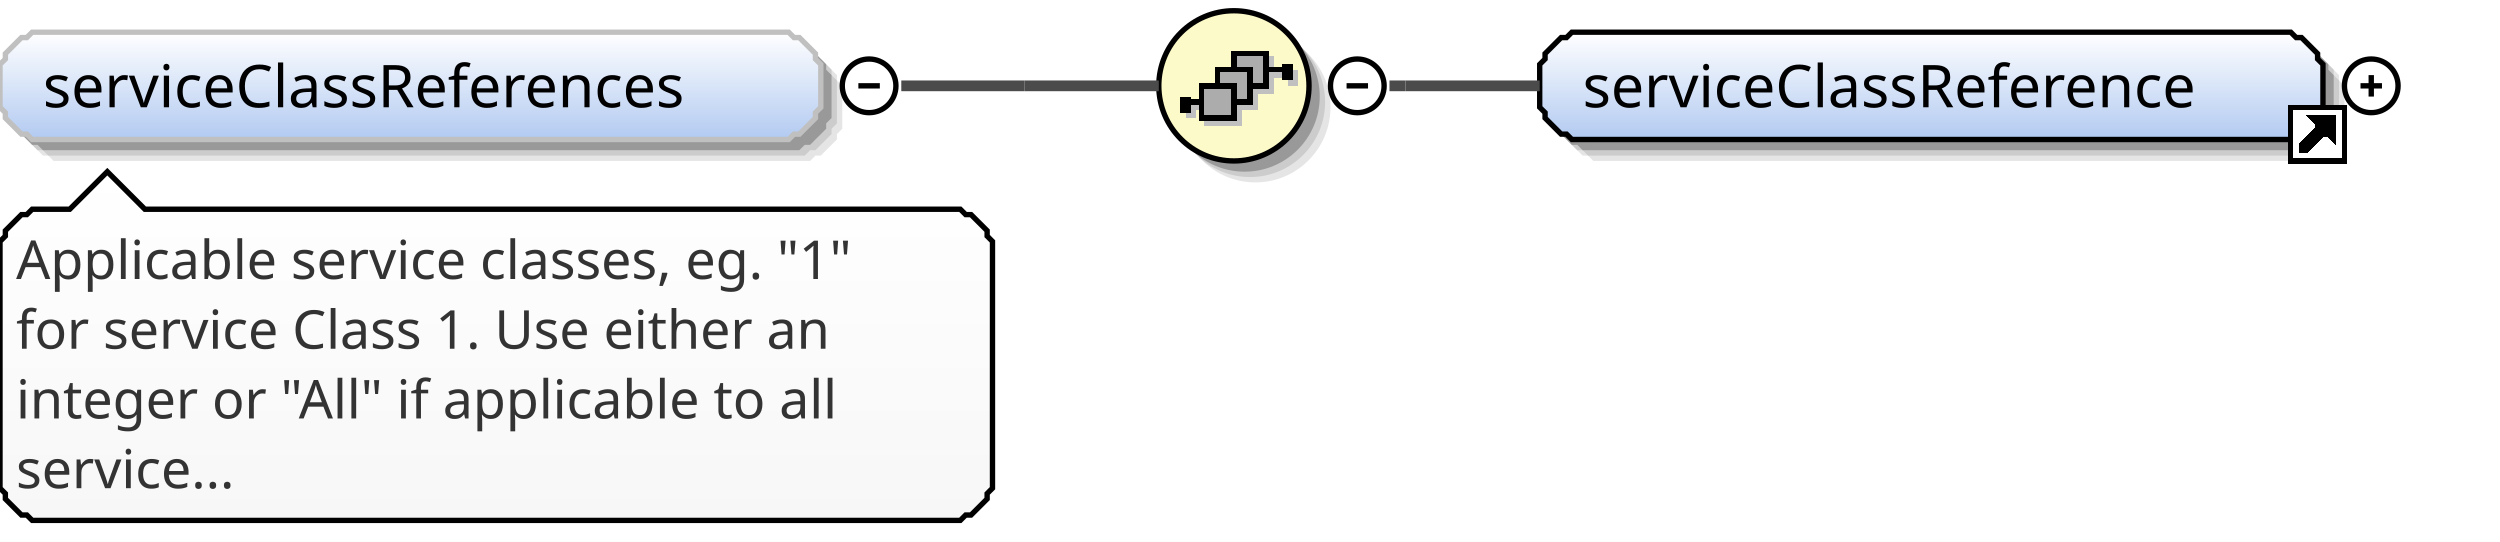
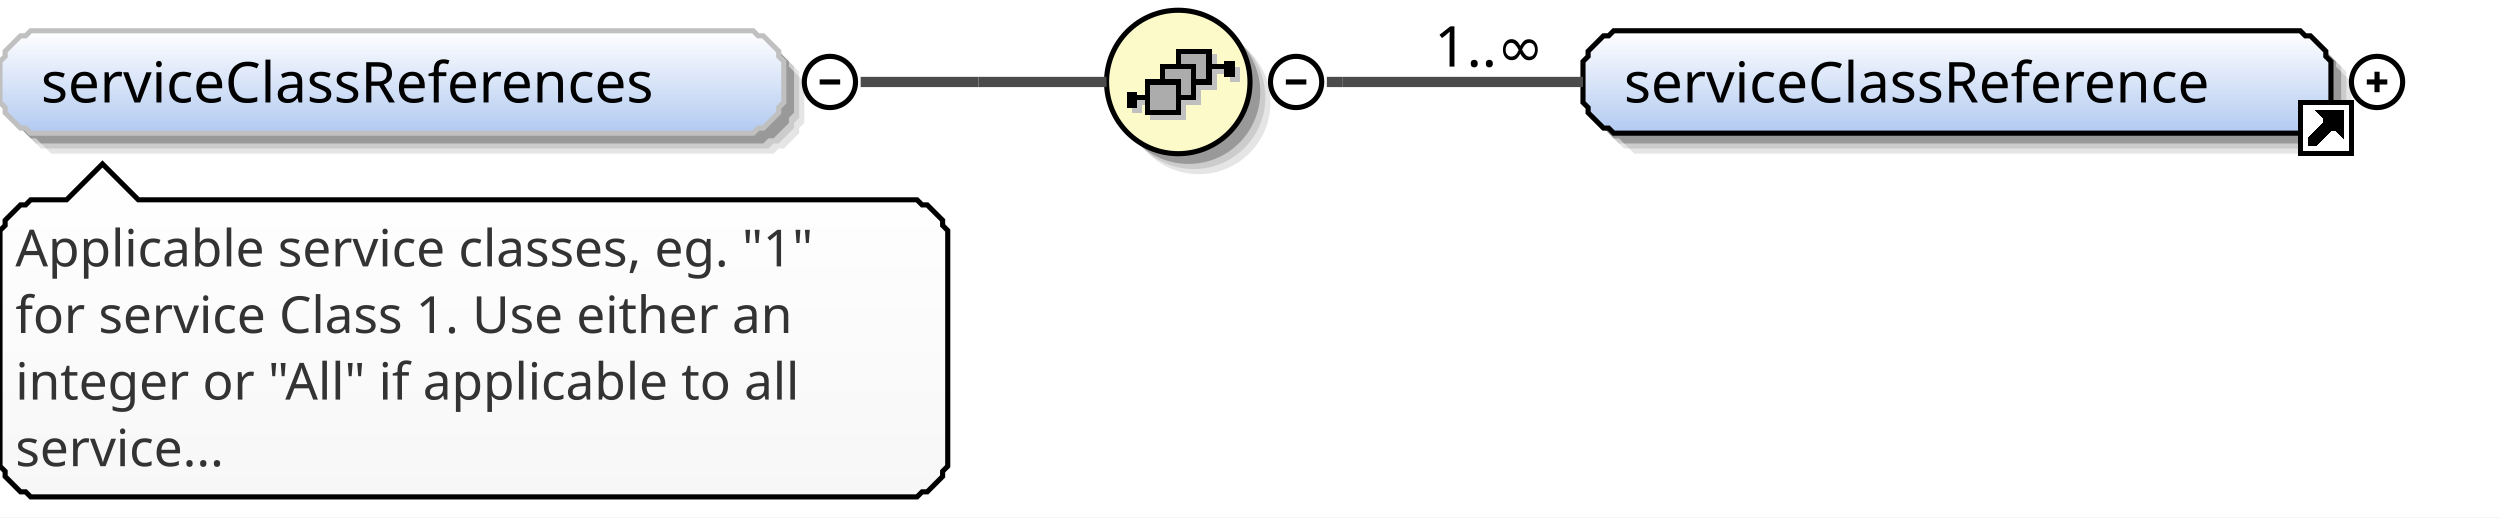
- <svg xmlns="http://www.w3.org/2000/svg" color-interpolation="auto" color-rendering="auto" fill="black" fill-opacity="1" font-family="'Dialog'" font-size="12px" font-style="normal" font-weight="normal" height="101" image-rendering="auto" shape-rendering="auto" stroke="black" stroke-dasharray="none" stroke-dashoffset="0" stroke-linecap="square" stroke-linejoin="miter" stroke-miterlimit="10" stroke-opacity="1" stroke-width="1" text-rendering="auto" width="466">
+ <svg xmlns="http://www.w3.org/2000/svg" color-interpolation="auto" color-rendering="auto" fill="black" fill-opacity="1" font-family="'Dialog'" font-size="12px" font-style="normal" font-weight="normal" height="101" image-rendering="auto" shape-rendering="auto" stroke="black" stroke-dasharray="none" stroke-dashoffset="0" stroke-linecap="square" stroke-linejoin="miter" stroke-miterlimit="10" stroke-opacity="1" stroke-width="1" text-rendering="auto" width="488">
  <defs id="genericDefs" />
  <g>
    <defs id="defs1">
      <linearGradient gradientUnits="userSpaceOnUse" id="linearGradient1" spreadMethod="pad" x1="0" x2="0" y1="6" y2="26">
        <stop offset="0%" stop-color="white" stop-opacity="1" />
        <stop offset="100%" stop-color="rgb(178,202,241)" stop-opacity="1" />
      </linearGradient>
      <linearGradient gradientUnits="userSpaceOnUse" id="linearGradient2" spreadMethod="pad" x1="216" x2="216" y1="2" y2="30">
        <stop offset="0%" stop-color="rgb(253,250,202)" stop-opacity="1" />
        <stop offset="100%" stop-color="rgb(253,250,202)" stop-opacity="1" />
      </linearGradient>
-       <linearGradient gradientUnits="userSpaceOnUse" id="linearGradient3" spreadMethod="pad" x1="287" x2="287" y1="6" y2="26">
+       <linearGradient gradientUnits="userSpaceOnUse" id="linearGradient3" spreadMethod="pad" x1="309" x2="309" y1="6" y2="26">
        <stop offset="0%" stop-color="white" stop-opacity="1" />
        <stop offset="100%" stop-color="rgb(178,202,241)" stop-opacity="1" />
      </linearGradient>
      <linearGradient gradientUnits="userSpaceOnUse" id="linearGradient4" spreadMethod="pad" x1="0" x2="0" y1="32" y2="97">
        <stop offset="0%" stop-color="white" stop-opacity="1" />
        <stop offset="100%" stop-color="rgb(247,247,247)" stop-opacity="1" />
      </linearGradient>
      <clipPath clipPathUnits="userSpaceOnUse" id="clipPath1">
-         <path d="M0 0 L466 0 L466 101 L0 101 L0 0 Z" />
+         <path d="M0 0 L488 0 L488 101 L0 101 L0 0 Z" />
      </clipPath>
    </defs>
    <g fill="white" stroke="white">
-       <rect clip-path="url(#clipPath1)" height="101" stroke="none" width="466" x="0" y="0" />
+       <rect clip-path="url(#clipPath1)" height="101" stroke="none" width="488" x="0" y="0" />
    </g>
    <g fill="rgb(229,229,229)" font-family="sans-serif" font-size="11px" stroke="rgb(229,229,229)" text-rendering="optimizeLegibility">
      <polygon clip-path="url(#clipPath1)" points=" 4 16 5 15 5 14 6 13 7 12 8 11 9 11 10 10 151 10 152 11 153 11 154 12 155 13 156 14 156 15 157 16 157 24 156 25 156 26 155 27 154 28 153 29 152 29 151 30 10 30 9 29 8 29 7 28 6 27 5 26 5 25 4 24" stroke="none" />
      <polygon clip-path="url(#clipPath1)" fill="rgb(204,204,204)" points=" 3 15 4 14 4 13 5 12 6 11 7 10 8 10 9 9 150 9 151 10 152 10 153 11 154 12 155 13 155 14 156 15 156 23 155 24 155 25 154 26 153 27 152 28 151 28 150 29 9 29 8 28 7 28 6 27 5 26 4 25 4 24 3 23" stroke="none" />
      <polygon clip-path="url(#clipPath1)" fill="rgb(153,153,153)" points=" 2 14 3 13 3 12 4 11 5 10 6 9 7 9 8 8 149 8 150 9 151 9 152 10 153 11 154 12 154 13 155 14 155 22 154 23 154 24 153 25 152 26 151 27 150 27 149 28 8 28 7 27 6 27 5 26 4 25 3 24 3 23 2 22" stroke="none" />
    </g>
    <g fill="url(#linearGradient1)" font-family="sans-serif" font-size="11px" shape-rendering="crispEdges" stroke="url(#linearGradient1)" text-rendering="geometricPrecision">
      <polygon clip-path="url(#clipPath1)" points=" 0 12 1 11 1 10 2 9 3 8 4 7 5 7 6 6 147 6 148 7 149 7 150 8 151 9 152 10 152 11 153 12 153 20 152 21 152 22 151 23 150 24 149 25 148 25 147 26 6 26 5 25 4 25 3 24 2 23 1 22 1 21 0 20" stroke="none" />
    </g>
    <g fill="silver" font-family="sans-serif" font-size="11px" stroke="silver" stroke-linecap="butt" text-rendering="optimizeLegibility">
      <polygon clip-path="url(#clipPath1)" fill="none" points=" 0 12 1 11 1 10 2 9 3 8 4 7 5 7 6 6 147 6 148 7 149 7 150 8 151 9 152 10 152 11 153 12 153 20 152 21 152 22 151 23 150 24 149 25 148 25 147 26 6 26 5 25 4 25 3 24 2 23 1 22 1 21 0 20" />
    </g>
    <g font-family="sans-serif" font-size="11px" shape-rendering="crispEdges" stroke-linecap="butt" text-rendering="geometricPrecision">
      <text clip-path="url(#clipPath1)" stroke="none" x="8" xml:space="preserve" y="20">serviceClassReferences</text>
      <circle clip-path="url(#clipPath1)" cx="162" cy="16" fill="none" r="5" shape-rendering="auto" text-rendering="optimizeLegibility" />
      <line clip-path="url(#clipPath1)" fill="none" shape-rendering="auto" text-rendering="optimizeLegibility" x1="160" x2="164" y1="16" y2="16" />
    </g>
    <g fill="rgb(229,229,229)" font-family="sans-serif" font-size="11px" stroke="rgb(229,229,229)" stroke-linecap="butt" text-rendering="optimizeLegibility">
      <circle clip-path="url(#clipPath1)" cx="234" cy="20" r="14" stroke="none" />
      <circle clip-path="url(#clipPath1)" cx="233" cy="19" fill="rgb(204,204,204)" r="14" stroke="none" />
      <circle clip-path="url(#clipPath1)" cx="232" cy="18" fill="rgb(153,153,153)" r="14" stroke="none" />
    </g>
    <g fill="url(#linearGradient2)" font-family="sans-serif" font-size="11px" shape-rendering="crispEdges" stroke="url(#linearGradient2)" stroke-linecap="butt" text-rendering="geometricPrecision">
      <circle clip-path="url(#clipPath1)" cx="230" cy="16" r="14" stroke="none" />
    </g>
    <g font-family="sans-serif" font-size="11px" stroke-linecap="butt" text-rendering="optimizeLegibility">
      <circle clip-path="url(#clipPath1)" cx="230" cy="16" fill="none" r="14" />
    </g>
    <g fill="silver" font-family="sans-serif" font-size="11px" shape-rendering="crispEdges" stroke="silver" stroke-linecap="butt" text-rendering="geometricPrecision">
      <line clip-path="url(#clipPath1)" fill="none" x1="237" x2="241" y1="14" y2="14" />
      <rect clip-path="url(#clipPath1)" height="3" stroke="none" width="2" x="240" y="13" />
      <rect clip-path="url(#clipPath1)" height="6" stroke="none" width="6" x="231" y="11" />
      <rect clip-path="url(#clipPath1)" fill="none" height="6" width="6" x="231" y="11" />
      <rect clip-path="url(#clipPath1)" height="6" stroke="none" width="6" x="228" y="14" />
      <rect clip-path="url(#clipPath1)" fill="none" height="6" width="6" x="228" y="14" />
      <rect clip-path="url(#clipPath1)" height="6" stroke="none" width="6" x="225" y="17" />
      <rect clip-path="url(#clipPath1)" fill="none" height="6" width="6" x="225" y="17" />
      <line clip-path="url(#clipPath1)" fill="none" x1="225" x2="221" y1="20" y2="20" />
      <rect clip-path="url(#clipPath1)" height="3" stroke="none" width="2" x="221" y="19" />
      <line clip-path="url(#clipPath1)" fill="none" stroke="black" x1="236" x2="240" y1="13" y2="13" />
      <rect clip-path="url(#clipPath1)" fill="black" height="3" stroke="none" width="2" x="239" y="12" />
      <rect clip-path="url(#clipPath1)" fill="rgb(172,172,172)" height="6" stroke="none" width="6" x="230" y="10" />
      <rect clip-path="url(#clipPath1)" fill="none" height="6" stroke="black" width="6" x="230" y="10" />
      <rect clip-path="url(#clipPath1)" fill="rgb(172,172,172)" height="6" stroke="none" width="6" x="227" y="13" />
      <rect clip-path="url(#clipPath1)" fill="none" height="6" stroke="black" width="6" x="227" y="13" />
      <rect clip-path="url(#clipPath1)" fill="rgb(172,172,172)" height="6" stroke="none" width="6" x="224" y="16" />
      <rect clip-path="url(#clipPath1)" fill="none" height="6" stroke="black" width="6" x="224" y="16" />
      <line clip-path="url(#clipPath1)" fill="none" stroke="black" x1="224" x2="220" y1="19" y2="19" />
      <rect clip-path="url(#clipPath1)" fill="black" height="3" stroke="none" width="2" x="220" y="18" />
    </g>
    <g font-family="sans-serif" font-size="11px" stroke-linecap="butt" text-rendering="optimizeLegibility">
      <circle clip-path="url(#clipPath1)" cx="253" cy="16" fill="none" r="5" />
      <line clip-path="url(#clipPath1)" fill="none" x1="251" x2="255" y1="16" y2="16" />
-       <polygon clip-path="url(#clipPath1)" fill="rgb(229,229,229)" points=" 291 16 292 15 292 14 293 13 294 12 295 11 296 11 297 10 431 10 432 11 433 11 434 12 435 13 436 14 436 15 437 16 437 24 436 25 436 26 435 27 434 28 433 29 432 29 431 30 297 30 296 29 295 29 294 28 293 27 292 26 292 25 291 24" stroke="none" />
-       <polygon clip-path="url(#clipPath1)" fill="rgb(204,204,204)" points=" 290 15 291 14 291 13 292 12 293 11 294 10 295 10 296 9 430 9 431 10 432 10 433 11 434 12 435 13 435 14 436 15 436 23 435 24 435 25 434 26 433 27 432 28 431 28 430 29 296 29 295 28 294 28 293 27 292 26 291 25 291 24 290 23" stroke="none" />
-       <polygon clip-path="url(#clipPath1)" fill="rgb(153,153,153)" points=" 289 14 290 13 290 12 291 11 292 10 293 9 294 9 295 8 429 8 430 9 431 9 432 10 433 11 434 12 434 13 435 14 435 22 434 23 434 24 433 25 432 26 431 27 430 27 429 28 295 28 294 27 293 27 292 26 291 25 290 24 290 23 289 22" stroke="none" />
+       <polygon clip-path="url(#clipPath1)" fill="rgb(229,229,229)" points=" 313 16 314 15 314 14 315 13 316 12 317 11 318 11 319 10 453 10 454 11 455 11 456 12 457 13 458 14 458 15 459 16 459 24 458 25 458 26 457 27 456 28 455 29 454 29 453 30 319 30 318 29 317 29 316 28 315 27 314 26 314 25 313 24" stroke="none" />
+       <polygon clip-path="url(#clipPath1)" fill="rgb(204,204,204)" points=" 312 15 313 14 313 13 314 12 315 11 316 10 317 10 318 9 452 9 453 10 454 10 455 11 456 12 457 13 457 14 458 15 458 23 457 24 457 25 456 26 455 27 454 28 453 28 452 29 318 29 317 28 316 28 315 27 314 26 313 25 313 24 312 23" stroke="none" />
+       <polygon clip-path="url(#clipPath1)" fill="rgb(153,153,153)" points=" 311 14 312 13 312 12 313 11 314 10 315 9 316 9 317 8 451 8 452 9 453 9 454 10 455 11 456 12 456 13 457 14 457 22 456 23 456 24 455 25 454 26 453 27 452 27 451 28 317 28 316 27 315 27 314 26 313 25 312 24 312 23 311 22" stroke="none" />
    </g>
    <g fill="url(#linearGradient3)" font-family="sans-serif" font-size="11px" shape-rendering="crispEdges" stroke="url(#linearGradient3)" stroke-linecap="butt" text-rendering="geometricPrecision">
-       <polygon clip-path="url(#clipPath1)" points=" 287 12 288 11 288 10 289 9 290 8 291 7 292 7 293 6 427 6 428 7 429 7 430 8 431 9 432 10 432 11 433 12 433 20 432 21 432 22 431 23 430 24 429 25 428 25 427 26 293 26 292 25 291 25 290 24 289 23 288 22 288 21 287 20" stroke="none" />
+       <polygon clip-path="url(#clipPath1)" points=" 309 12 310 11 310 10 311 9 312 8 313 7 314 7 315 6 449 6 450 7 451 7 452 8 453 9 454 10 454 11 455 12 455 20 454 21 454 22 453 23 452 24 451 25 450 25 449 26 315 26 314 25 313 25 312 24 311 23 310 22 310 21 309 20" stroke="none" />
    </g>
    <g font-family="sans-serif" font-size="11px" stroke-linecap="butt" text-rendering="optimizeLegibility">
-       <polygon clip-path="url(#clipPath1)" fill="none" points=" 287 12 288 11 288 10 289 9 290 8 291 7 292 7 293 6 427 6 428 7 429 7 430 8 431 9 432 10 432 11 433 12 433 20 432 21 432 22 431 23 430 24 429 25 428 25 427 26 293 26 292 25 291 25 290 24 289 23 288 22 288 21 287 20" />
-       <text clip-path="url(#clipPath1)" shape-rendering="crispEdges" stroke="none" text-rendering="geometricPrecision" x="295" xml:space="preserve" y="20">serviceClassReference</text>
+       <polygon clip-path="url(#clipPath1)" fill="none" points=" 309 12 310 11 310 10 311 9 312 8 313 7 314 7 315 6 449 6 450 7 451 7 452 8 453 9 454 10 454 11 455 12 455 20 454 21 454 22 453 23 452 24 451 25 450 25 449 26 315 26 314 25 313 25 312 24 311 23 310 22 310 21 309 20" />
+       <text clip-path="url(#clipPath1)" shape-rendering="crispEdges" stroke="none" text-rendering="geometricPrecision" x="317" xml:space="preserve" y="20">serviceClassReference</text>
    </g>
    <g fill="white" font-family="sans-serif" font-size="11px" shape-rendering="crispEdges" stroke="white" stroke-linecap="butt" text-rendering="geometricPrecision">
-       <rect clip-path="url(#clipPath1)" height="10" stroke="none" width="10" x="427" y="20" />
-       <polygon clip-path="url(#clipPath1)" fill="none" points=" 429 28 429 27 432 24 432 23 431 22 435 22 435 26 434 25 433 25 430 28" stroke="black" />
-       <polygon clip-path="url(#clipPath1)" fill="black" points=" 429 28 429 27 432 24 432 23 431 22 435 22 435 26 434 25 433 25 430 28" stroke="none" />
-       <rect clip-path="url(#clipPath1)" fill="none" height="10" stroke="black" width="10" x="427" y="20" />
+       <rect clip-path="url(#clipPath1)" height="10" stroke="none" width="10" x="449" y="20" />
+       <polygon clip-path="url(#clipPath1)" fill="none" points=" 451 28 451 27 454 24 454 23 453 22 457 22 457 26 456 25 455 25 452 28" stroke="black" />
+       <polygon clip-path="url(#clipPath1)" fill="black" points=" 451 28 451 27 454 24 454 23 453 22 457 22 457 26 456 25 455 25 452 28" stroke="none" />
+       <rect clip-path="url(#clipPath1)" fill="none" height="10" stroke="black" width="10" x="449" y="20" />
    </g>
    <g font-family="sans-serif" font-size="11px" stroke-linecap="butt" text-rendering="optimizeLegibility">
-       <circle clip-path="url(#clipPath1)" cx="442" cy="16" fill="none" r="5" />
-       <line clip-path="url(#clipPath1)" fill="none" x1="440" x2="444" y1="16" y2="16" />
-       <line clip-path="url(#clipPath1)" fill="none" x1="442" x2="442" y1="14" y2="18" />
+       <circle clip-path="url(#clipPath1)" cx="464" cy="16" fill="none" r="5" />
+       <line clip-path="url(#clipPath1)" fill="none" x1="462" x2="466" y1="16" y2="16" />
+       <line clip-path="url(#clipPath1)" fill="none" x1="464" x2="464" y1="14" y2="18" />
      <line clip-path="url(#clipPath1)" fill="none" stroke="rgb(75,75,75)" stroke-width="2" x1="259" x2="262" y1="16" y2="16" />
      <line clip-path="url(#clipPath1)" fill="none" stroke="rgb(75,75,75)" stroke-width="2" x1="262" x2="262" y1="16" y2="16" />
-       <line clip-path="url(#clipPath1)" fill="none" stroke="rgb(75,75,75)" stroke-width="2" x1="262" x2="287" y1="16" y2="16" />
+       <line clip-path="url(#clipPath1)" fill="none" stroke="rgb(75,75,75)" stroke-width="2" x1="262" x2="309" y1="16" y2="16" />
+       <text clip-path="url(#clipPath1)" stroke="none" x="280" xml:space="preserve" y="13">1..∞</text>
      <line clip-path="url(#clipPath1)" fill="none" stroke="rgb(75,75,75)" stroke-width="2" x1="168" x2="191" y1="16" y2="16" />
      <line clip-path="url(#clipPath1)" fill="none" stroke="rgb(75,75,75)" stroke-width="2" x1="191" x2="191" y1="16" y2="16" />
      <line clip-path="url(#clipPath1)" fill="none" stroke="rgb(75,75,75)" stroke-width="2" x1="191" x2="216" y1="16" y2="16" />
    </g>
    <g fill="url(#linearGradient4)" font-family="sans-serif" font-size="11px" shape-rendering="crispEdges" stroke="url(#linearGradient4)" stroke-linecap="butt" text-rendering="geometricPrecision">
      <polygon clip-path="url(#clipPath1)" points=" 0 45 1 44 1 43 2 42 3 41 4 40 5 40 6 39 13 39 20 32 27 39 179 39 180 40 181 40 182 41 183 42 184 43 184 44 185 45 185 91 184 92 184 93 183 94 182 95 181 96 180 96 179 97 6 97 5 96 4 96 3 95 2 94 1 93 1 92 0 91" stroke="none" />
    </g>
    <g font-family="sans-serif" font-size="11px" stroke-linecap="butt" text-rendering="optimizeLegibility">
      <polygon clip-path="url(#clipPath1)" fill="none" points=" 0 45 1 44 1 43 2 42 3 41 4 40 5 40 6 39 13 39 20 32 27 39 179 39 180 40 181 40 182 41 183 42 184 43 184 44 185 45 185 91 184 92 184 93 183 94 182 95 181 96 180 96 179 97 6 97 5 96 4 96 3 95 2 94 1 93 1 92 0 91" />
    </g>
    <g fill="rgb(51,51,51)" font-family="sans-serif" font-size="10px" shape-rendering="crispEdges" stroke="rgb(51,51,51)" stroke-linecap="butt" text-rendering="geometricPrecision">
      <text clip-path="url(#clipPath1)" stroke="none" x="3" xml:space="preserve" y="52">Applicable service classes, eg. "1" </text>
      <text clip-path="url(#clipPath1)" stroke="none" x="3" xml:space="preserve" y="65">for service Class 1. Use either an </text>
      <text clip-path="url(#clipPath1)" stroke="none" x="3" xml:space="preserve" y="78">integer or "All" if applicable to all </text>
      <text clip-path="url(#clipPath1)" stroke="none" x="3" xml:space="preserve" y="91">service...</text>
    </g>
  </g>
</svg>
